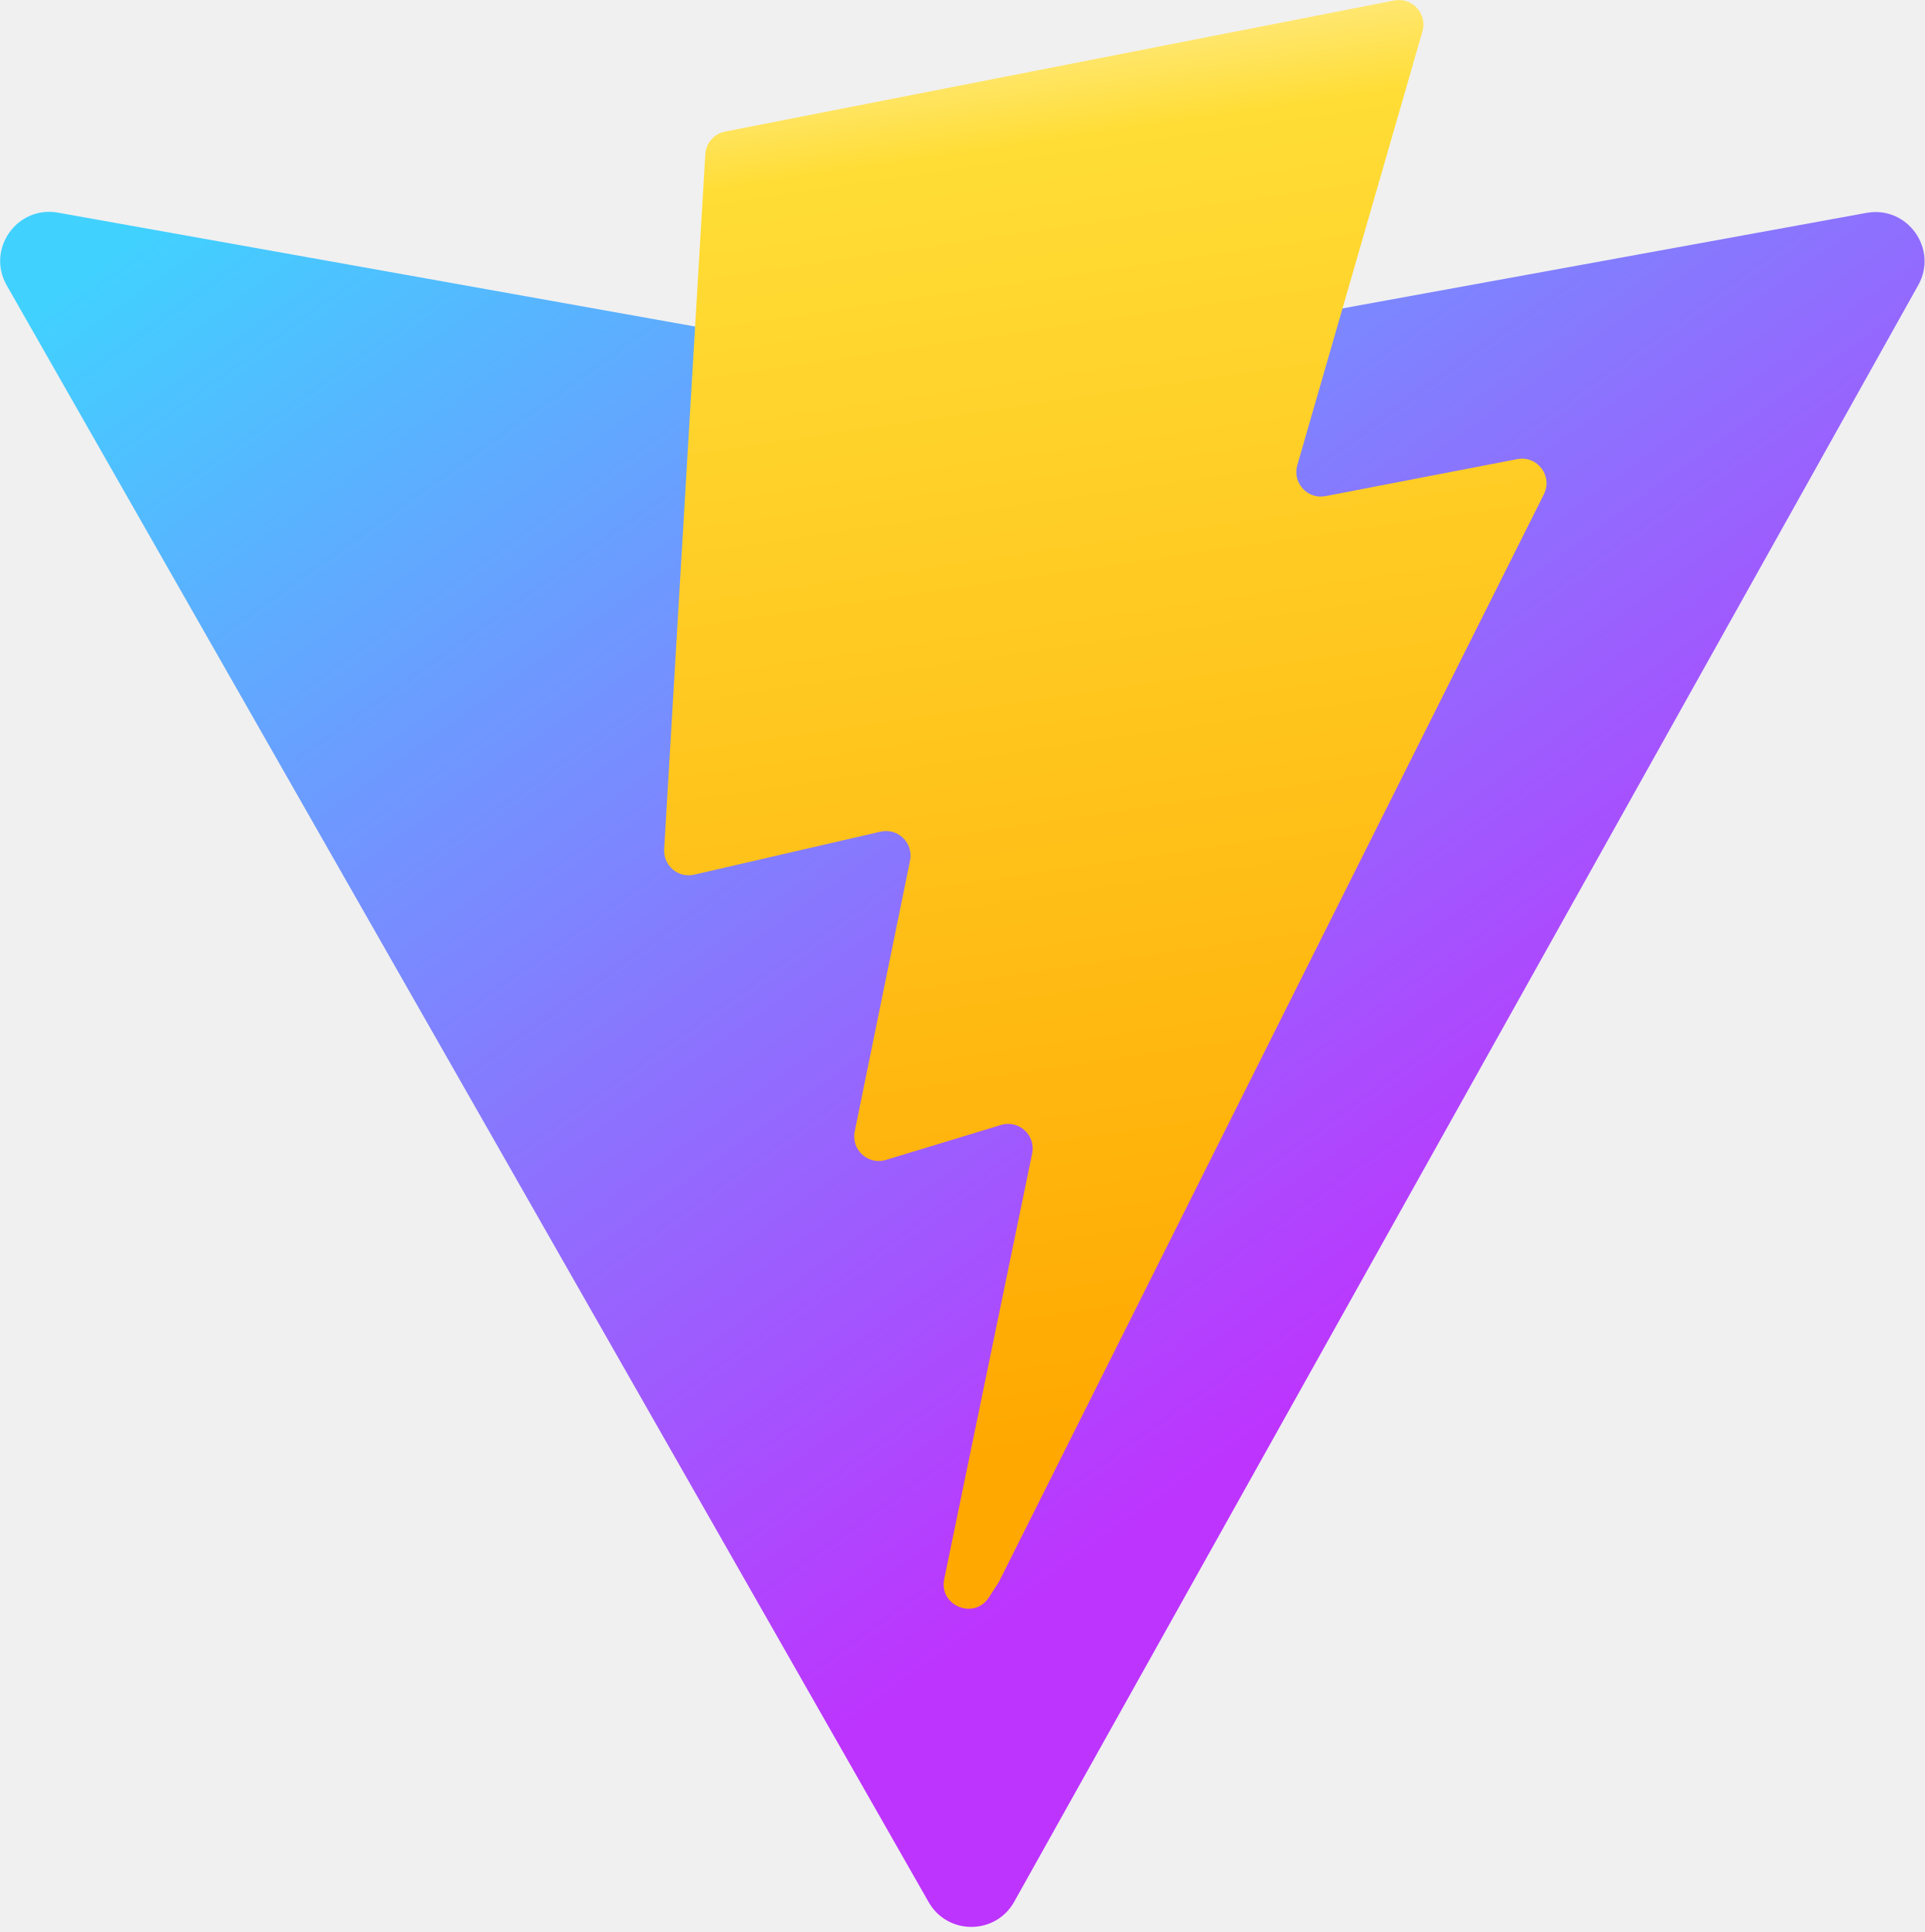
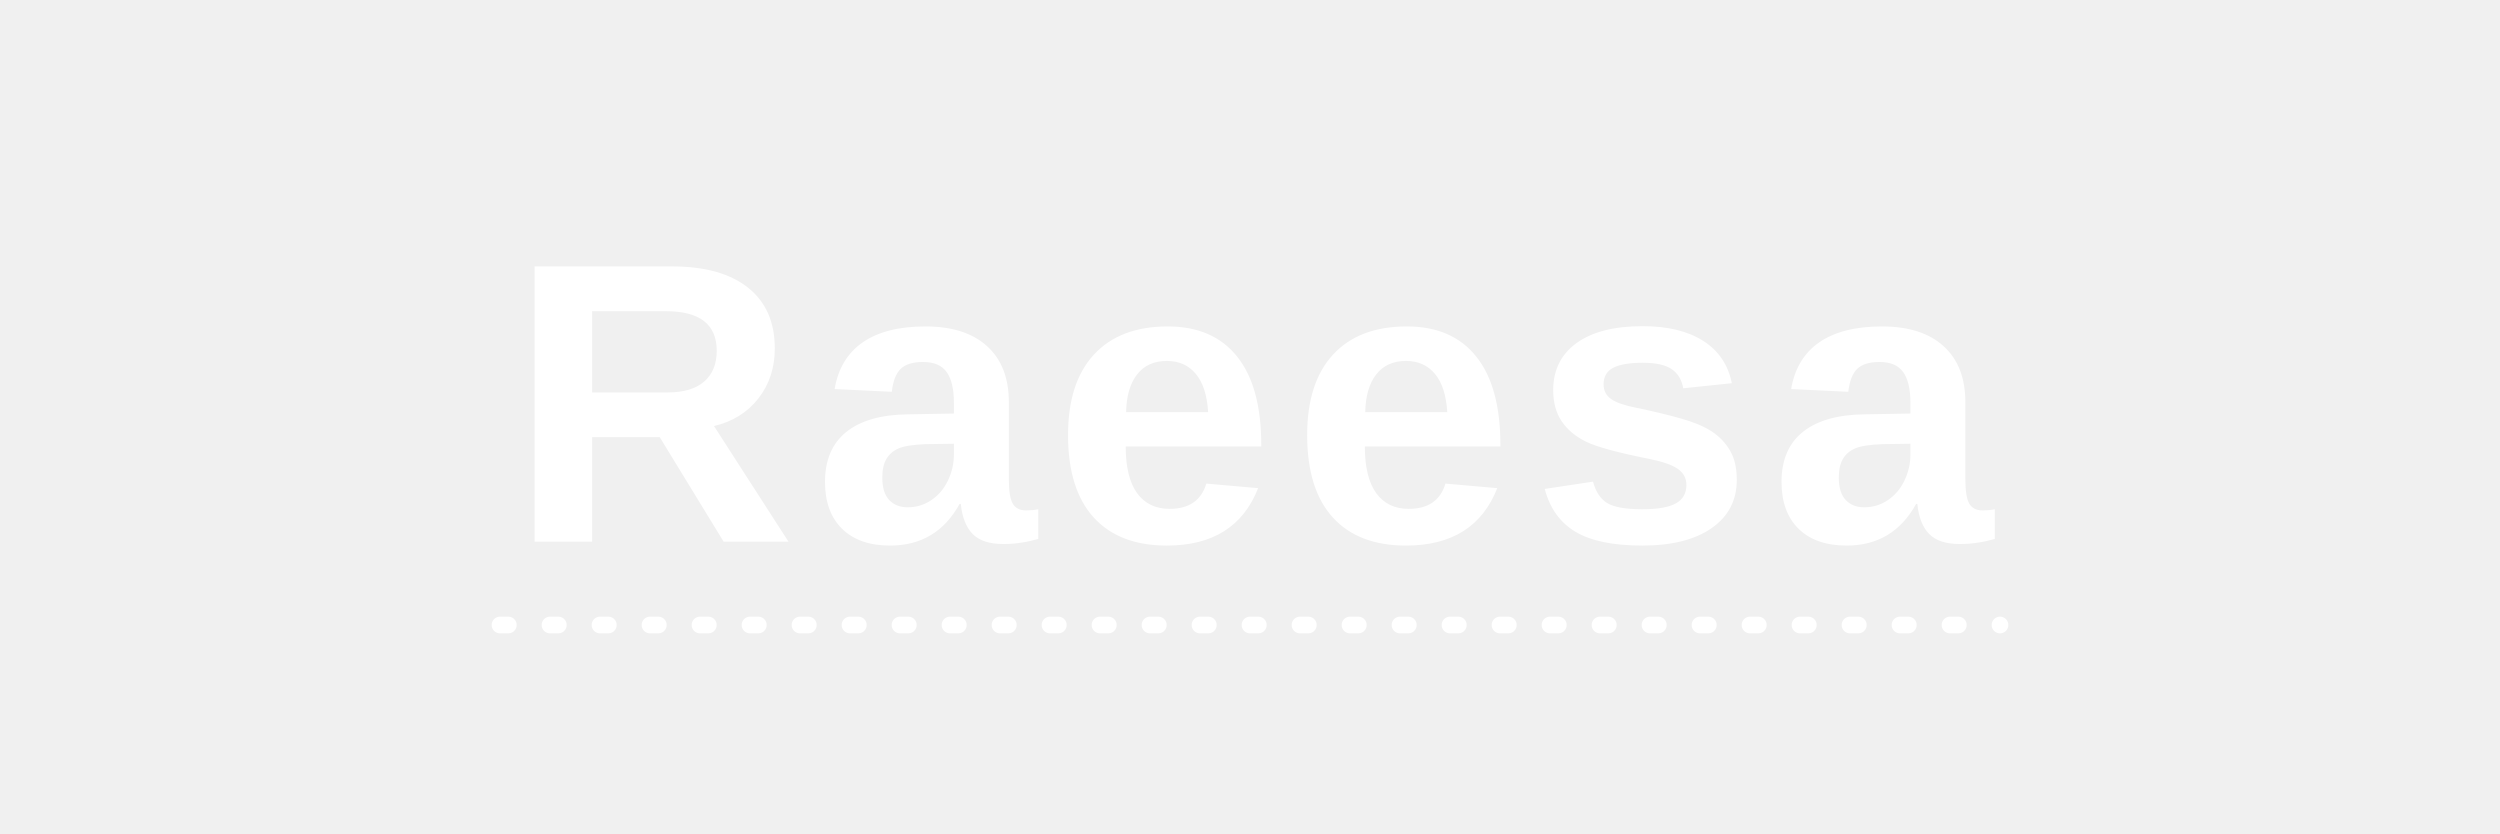
- <svg xmlns="http://www.w3.org/2000/svg" aria-hidden="true" role="img" class="iconify iconify--logos" width="31.88" height="32" preserveAspectRatio="xMidYMid meet" viewBox="0 0 256 257">
+ <svg xmlns="http://www.w3.org/2000/svg" viewBox="0 0 300 100">
  <defs>
-     <linearGradient id="IconifyId1813088fe1fbc01fb466" x1="-.828%" x2="57.636%" y1="7.652%" y2="78.411%">
-       <stop offset="0%" stop-color="#41D1FF" />
-       <stop offset="100%" stop-color="#BD34FE" />
-     </linearGradient>
-     <linearGradient id="IconifyId1813088fe1fbc01fb467" x1="43.376%" x2="50.316%" y1="2.242%" y2="89.03%">
-       <stop offset="0%" stop-color="#FFEA83" />
-       <stop offset="8.333%" stop-color="#FFDD35" />
-       <stop offset="100%" stop-color="#FFA800" />
+     <linearGradient id="gradient" x1="0%" y1="0%" x2="100%" y2="0%">
+       <stop offset="0%" style="stop-color:#4F46E5;stop-opacity:1" />
+       <stop offset="100%" style="stop-color:#7C3AED;stop-opacity:1" />
    </linearGradient>
  </defs>
-   <path fill="url(#IconifyId1813088fe1fbc01fb466)" d="M255.153 37.938L134.897 252.976c-2.483 4.44-8.862 4.466-11.382.048L.875 37.958c-2.746-4.814 1.371-10.646 6.827-9.67l120.385 21.517a6.537 6.537 0 0 0 2.322-.004l117.867-21.483c5.438-.991 9.574 4.796 6.877 9.62Z" />
-   <path fill="url(#IconifyId1813088fe1fbc01fb467)" d="M185.432.063L96.44 17.501a3.268 3.268 0 0 0-2.634 3.014l-5.474 92.456a3.268 3.268 0 0 0 3.997 3.378l24.777-5.718c2.318-.535 4.413 1.507 3.936 3.838l-7.361 36.047c-.495 2.426 1.782 4.5 4.151 3.78l15.304-4.649c2.372-.72 4.652 1.36 4.15 3.788l-11.698 56.621c-.732 3.542 3.979 5.473 5.943 2.437l1.313-2.028l72.516-144.72c1.215-2.423-.88-5.186-3.54-4.672l-25.505 4.922c-2.396.462-4.435-1.77-3.759-4.114l16.646-57.705c.677-2.35-1.37-4.583-3.769-4.113Z" />
+   <text x="150" y="65" font-family="Arial, sans-serif" font-size="48" font-weight="bold" text-anchor="middle" fill="white" style="text-transform: uppercase; letter-spacing: 2px;">
+     Raeesa
+   </text>
+   <path d="M60 75 L240 75" stroke="white" stroke-width="2" stroke-linecap="round" stroke-dasharray="1,5" />
</svg>
